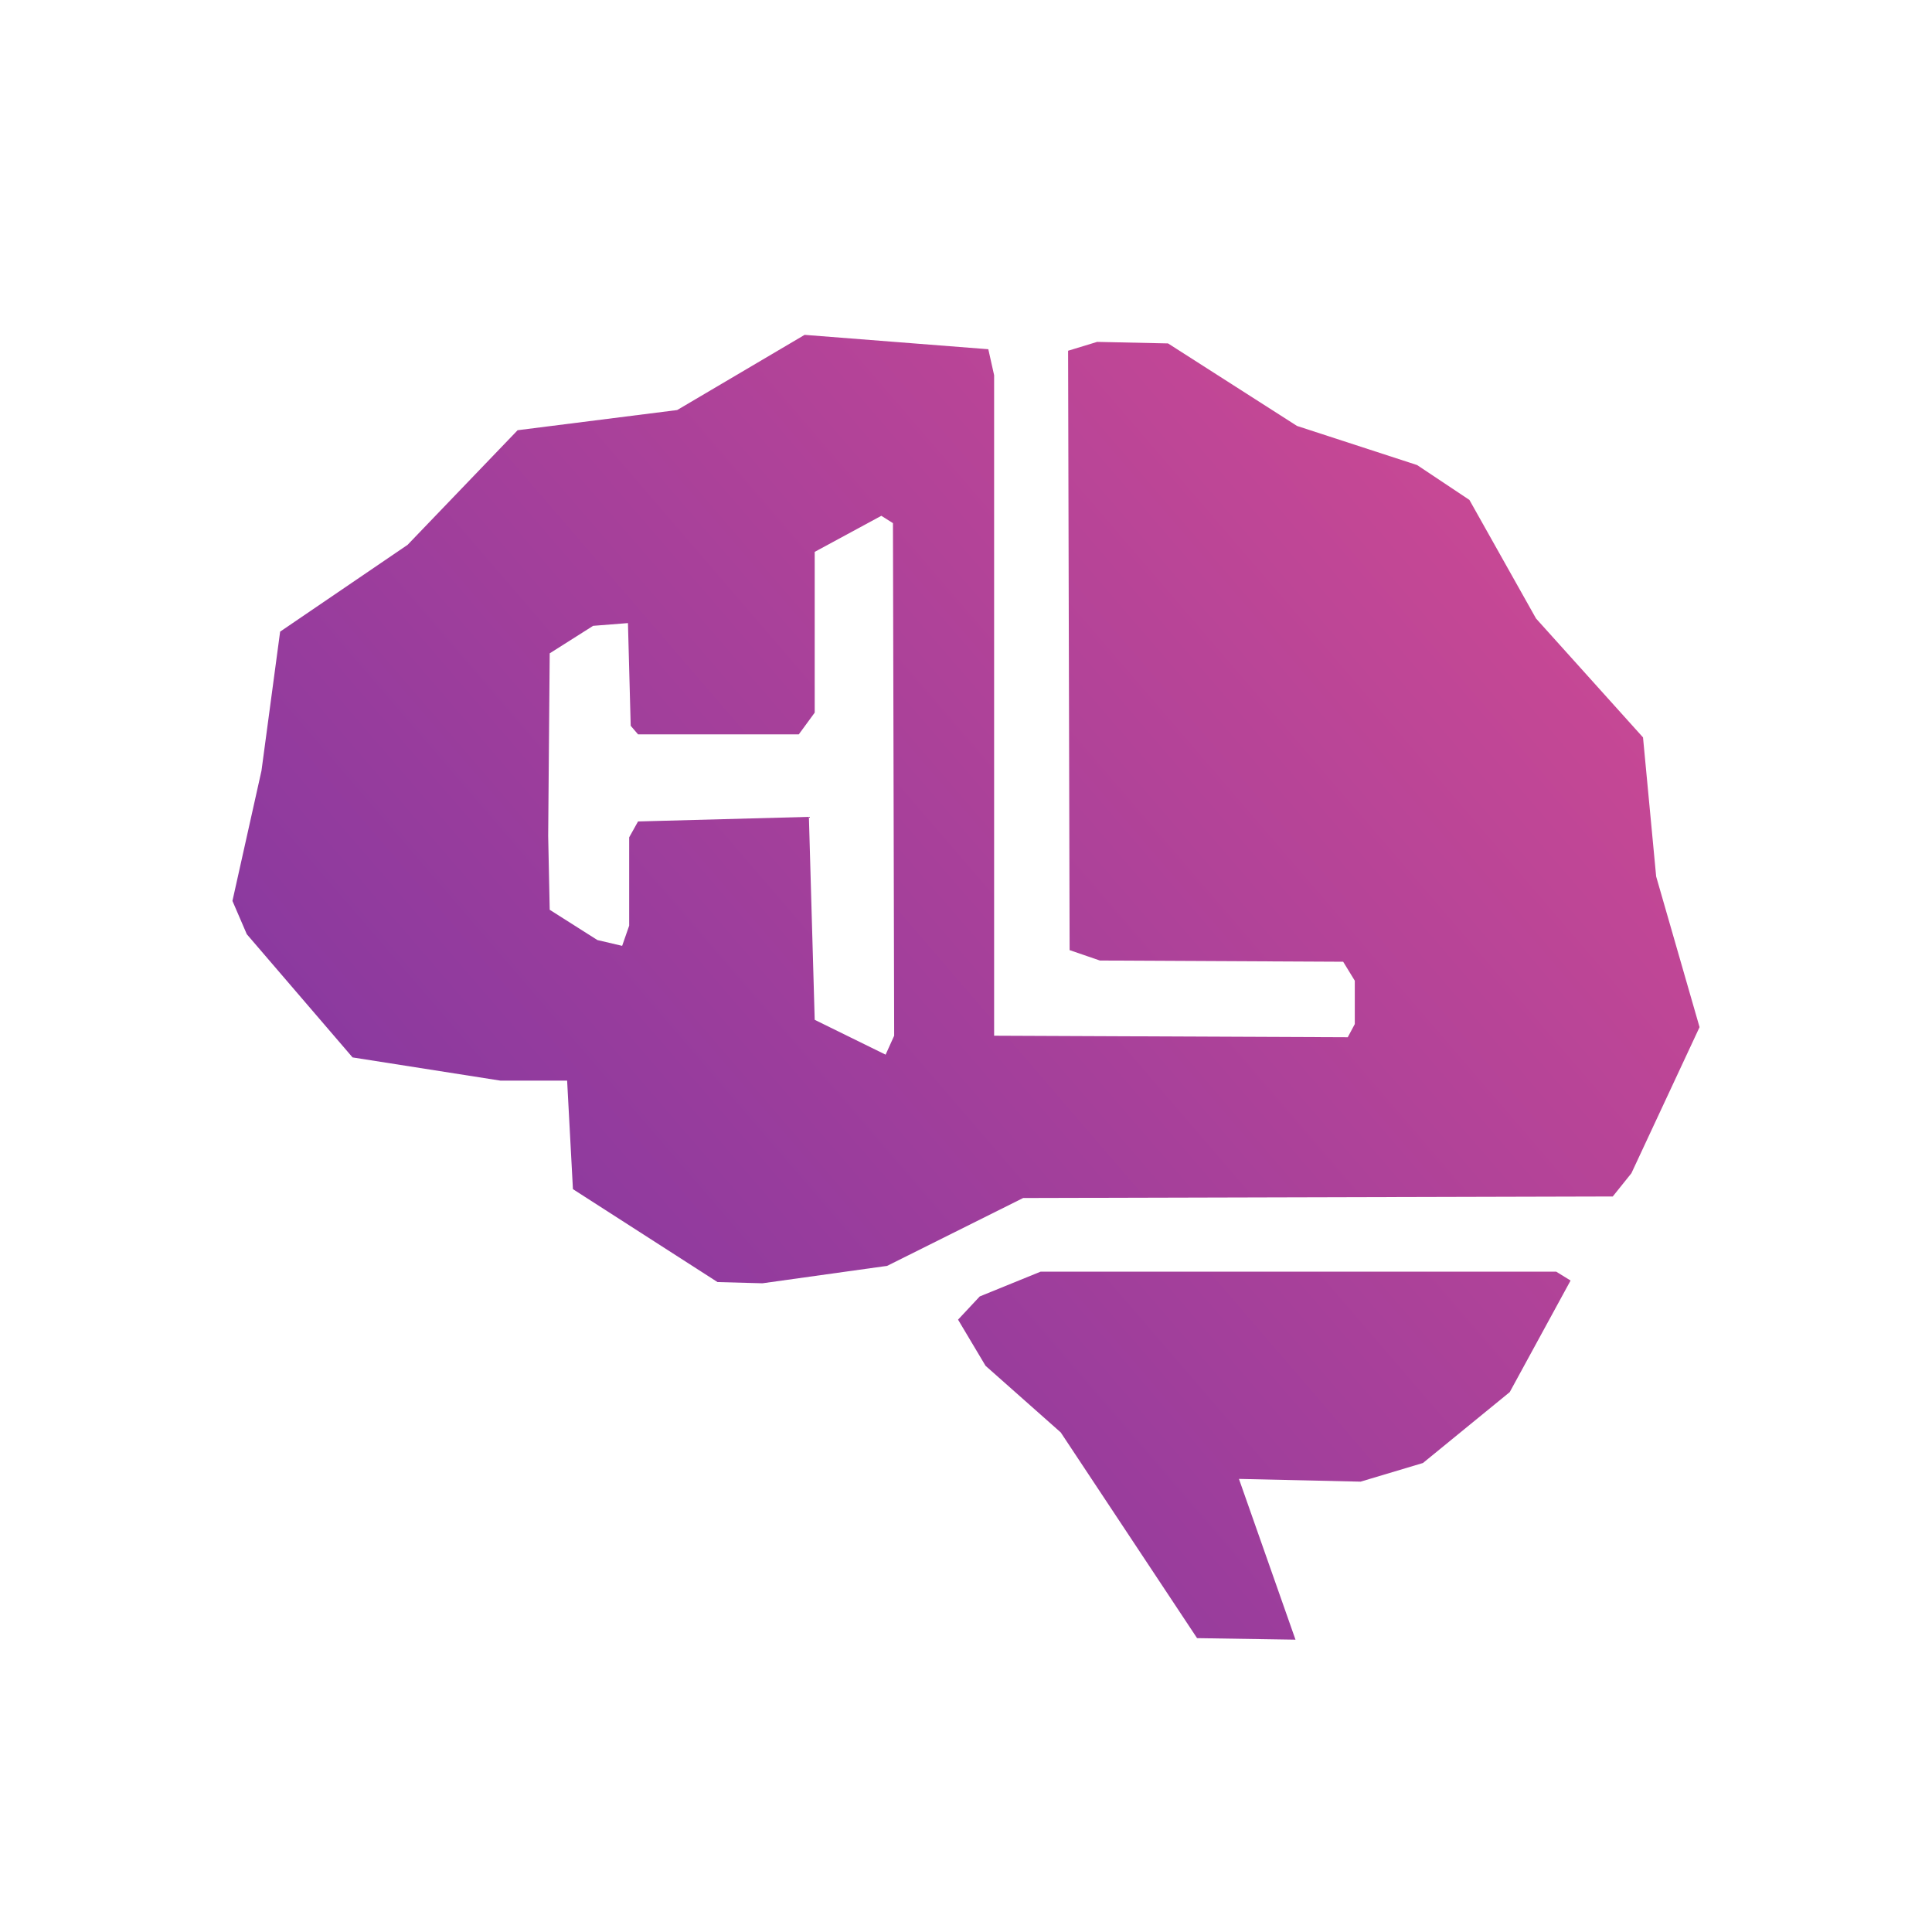
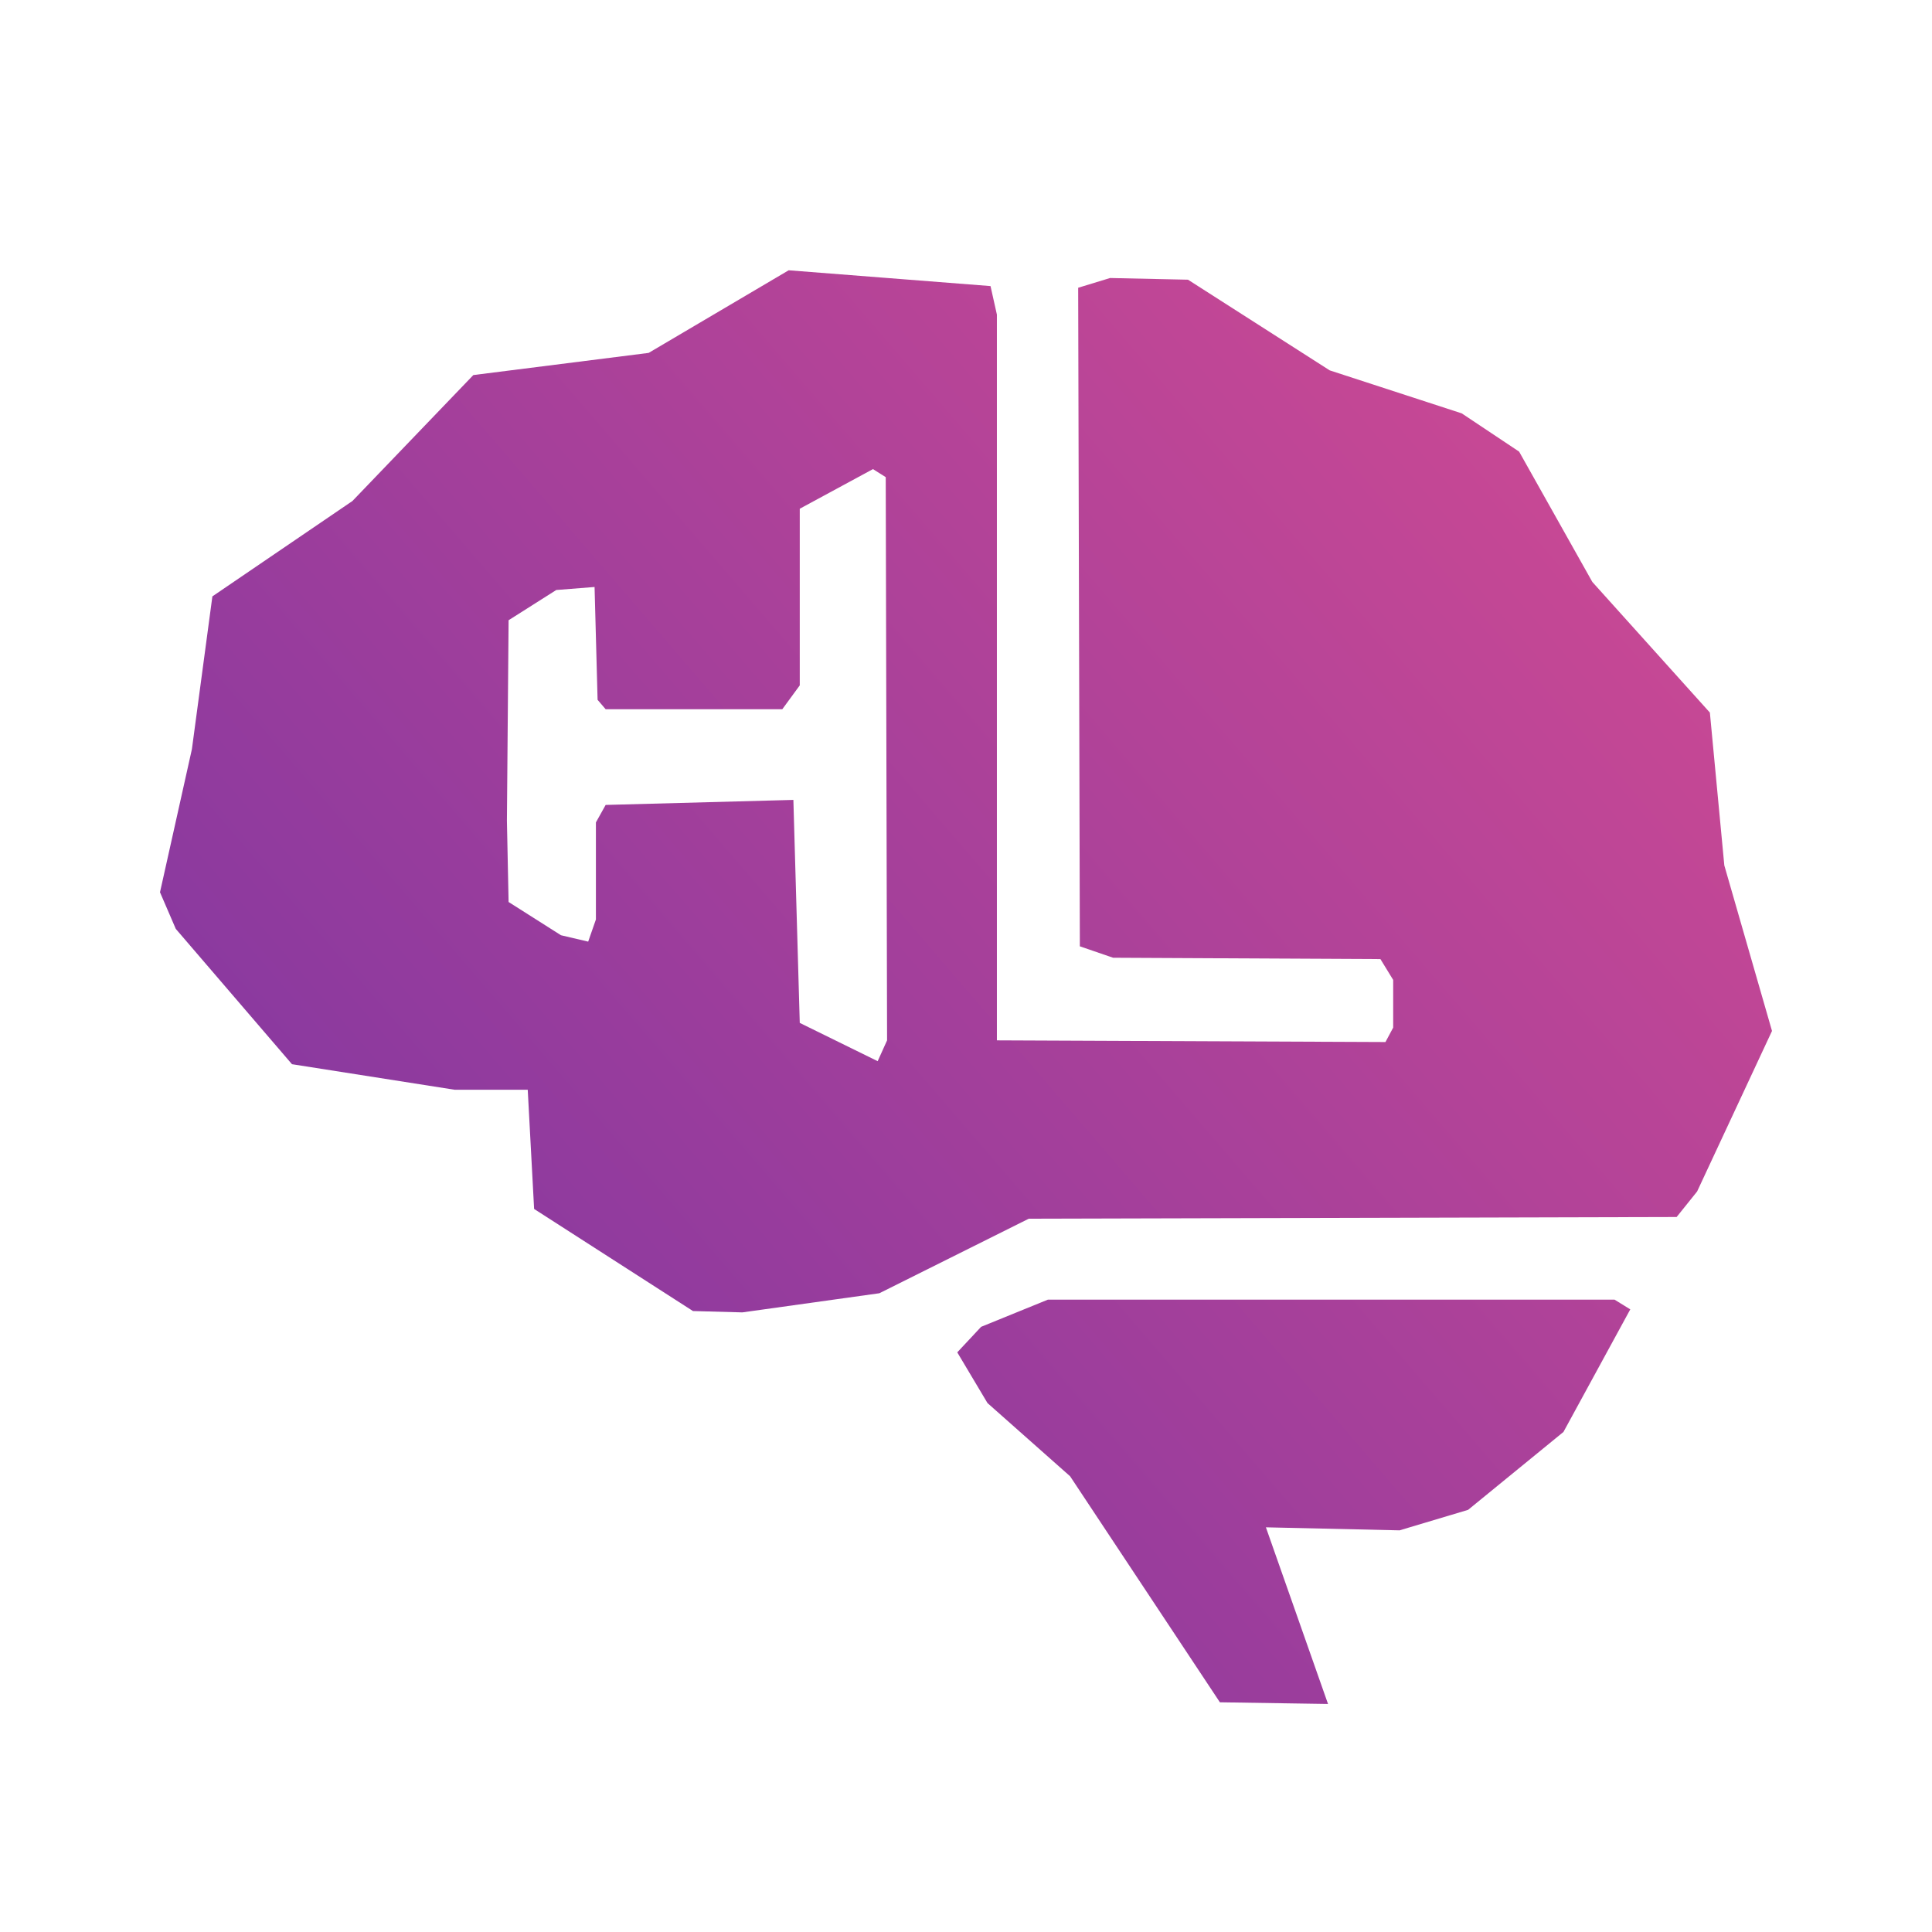
<svg xmlns="http://www.w3.org/2000/svg" viewBox="0 0 512 512">
  <defs>
    <linearGradient id="hl" gradientUnits="userSpaceOnUse" x1="40" y1="440" x2="470" y2="70">
      <stop offset="0" stop-color="#7a35a2" />
      <stop offset="1" stop-color="#cf4a93" />
    </linearGradient>
  </defs>
  <g id="background">
    <rect width="512" height="512" fill="#ffffff" />
  </g>
  <g id="foreground">
-     <g transform="translate(256 262) scale(.81) translate(-256 -256)">
+     <g transform="translate(256 262) scale(.89) translate(-256 -256)">
      <path d="M453.8 351.5 L449.1 348.6 L280.4 348.6 L260.5 356.7 L253.4 364.3 L262.4 379.4 L287.0 401.2 L331.6 468.5 L363.8 469.0 L345.3 416.4 L385.1 417.3 L405.5 411.2 L433.9 388.0 Z M31.6 139.2 L25.5 184.7 L16.0 227.3 L20.7 238.2 L55.3 278.5 L103.7 286.1 L125.5 286.1 L127.4 321.6 L174.7 352.0 L189.4 352.4 L230.2 346.7 L274.7 324.5 L467.6 324.0 L473.7 316.4 L496.0 268.6 L481.8 219.3 L477.5 173.8 L442.5 134.9 L420.7 96.1 L403.6 84.7 L364.3 71.9 L322.1 44.9 L298.9 44.4 L289.4 47.3 L289.9 243.4 L299.8 246.8 L379.4 247.2 L383.2 253.4 L383.2 267.6 L380.9 271.9 L265.2 271.4 L265.2 55.3 L263.3 46.8 L203.2 42.1 L161.5 66.7 L109.3 73.3 L73.3 110.8 Z M228.3 101.3 L232.1 103.7 L232.5 271.4 L229.7 277.6 L206.5 266.2 L204.6 199.8 L148.7 201.3 L145.8 206.5 L145.8 235.4 L143.5 242.0 L135.4 240.1 L119.8 230.2 L119.3 206.0 L119.8 146.3 L134.0 137.3 L145.4 136.4 L146.3 170.0 L148.7 172.8 L201.3 172.8 L206.5 165.7 L206.5 113.1 Z " fill="url(#hl)" fill-rule="evenodd" />
    </g>
  </g>
</svg>
